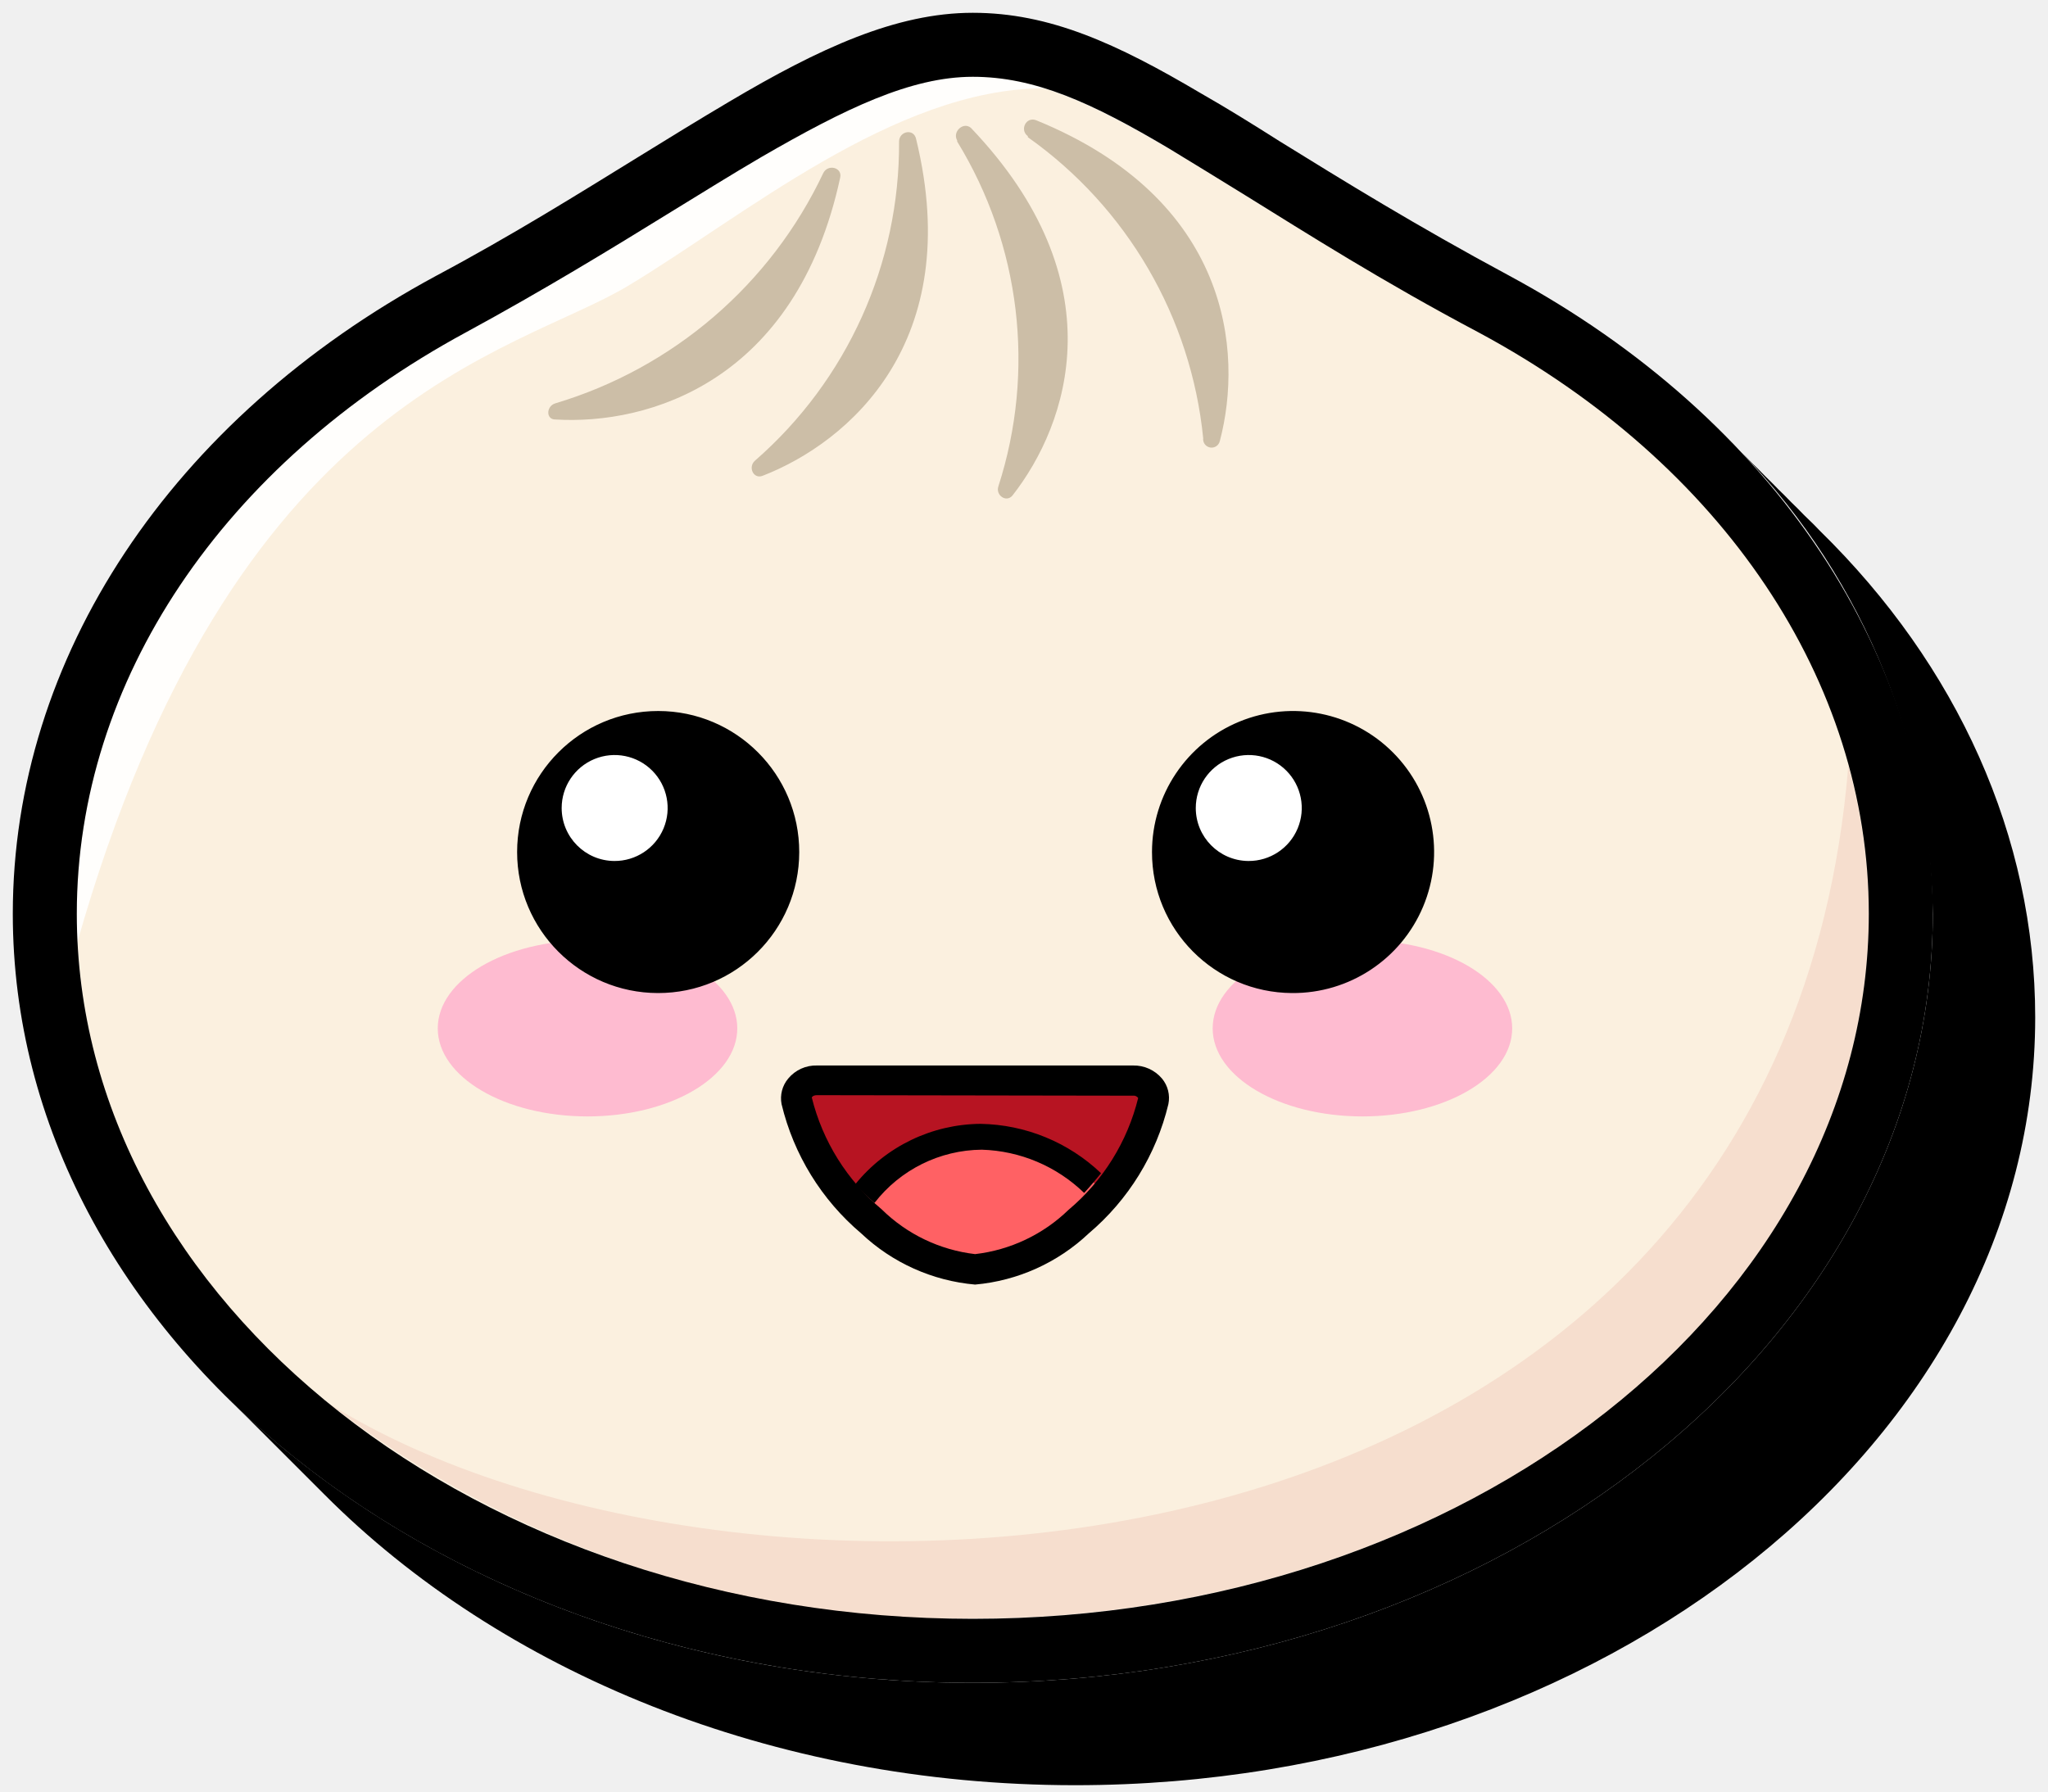
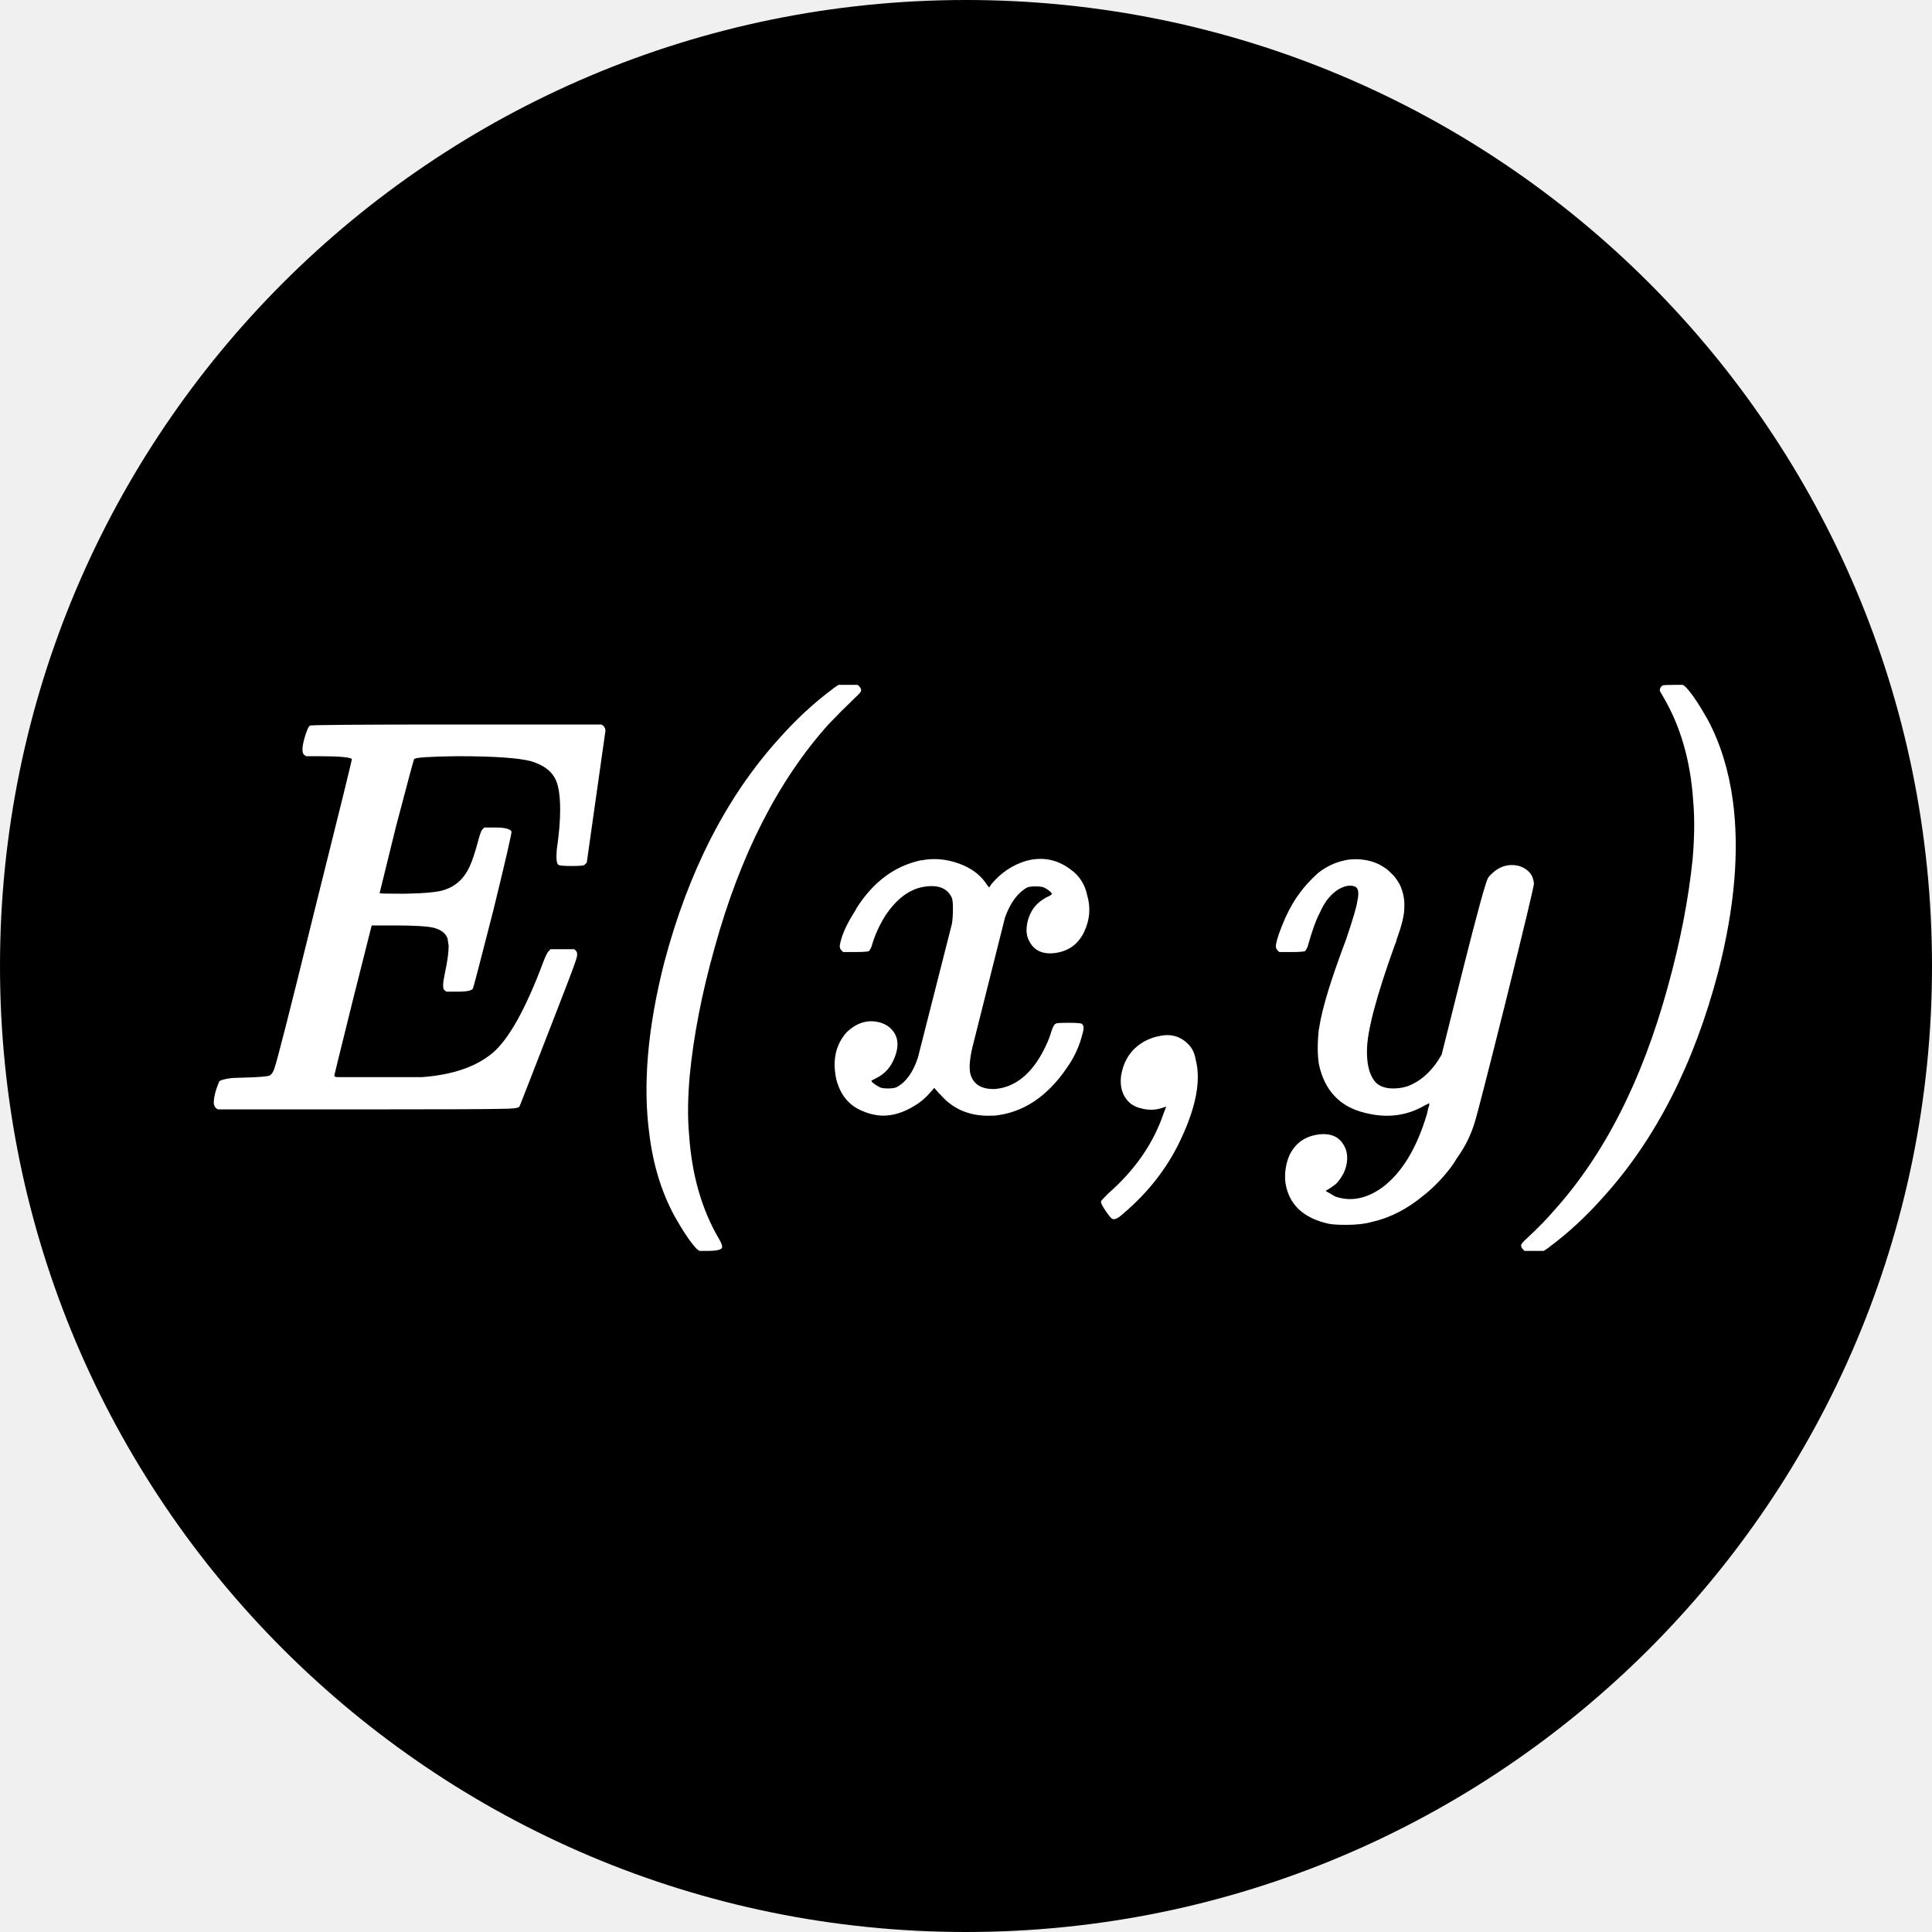
- <svg xmlns="http://www.w3.org/2000/svg" id="Bun" viewBox="0 0 80 70">
-   <path id="Shadow" d="M71.09,20.74c-.16-.17-.33-.34-.5-.5s-.33-.34-.5-.5-.33-.34-.5-.5-.33-.34-.5-.5-.33-.34-.5-.5-.33-.34-.5-.5-.33-.34-.5-.5A26.46,26.46,0,0,1,75.5,35.7c0,16.57-16.82,30.05-37.5,30.05-11.58,0-21.94-4.23-28.83-10.86l.5.5.5.5.5.5.5.5.5.5.5.5.5.5C19.55,65.3,30.14,69.75,42,69.75c20.68,0,37.5-13.48,37.5-30C79.5,32.69,76.46,26,71.09,20.74Z" />
-   <g id="Body">
-     <path id="Background" d="M73,35.7c0,15.21-15.67,27.54-35,27.54S3,50.91,3,35.7C3,26.27,9,17.94,18.22,13S33.18,3,38,3s8.94,4.13,19.78,10C67,17.94,73,26.27,73,35.7Z" style="fill:#fbf0df" />
-     <path id="Bottom_Shadow" data-name="Bottom Shadow" d="M73,35.7a21.67,21.67,0,0,0-.8-5.78c-2.73,33.3-43.35,34.9-59.32,24.94A40,40,0,0,0,38,63.24C57.3,63.24,73,50.89,73,35.7Z" style="fill:#f6dece" />
-     <path id="Light_Shine" data-name="Light Shine" d="M24.53,11.17C29,8.49,34.94,3.46,40.78,3.45A9.29,9.29,0,0,0,38,3c-2.42,0-5,1.25-8.25,3.13-1.13.66-2.3,1.39-3.54,2.15-2.33,1.44-5,3.07-8,4.7C8.69,18.13,3,26.62,3,35.7c0,.4,0,.8,0,1.19C9.06,15.48,20.07,13.85,24.53,11.17Z" style="fill:#fffefc" />
-     <path id="Top" d="M35.12,5.53A16.41,16.41,0,0,1,29.49,18c-.28.25-.06.73.3.59,3.37-1.31,7.92-5.23,6-13.14C35.71,5,35.12,5.12,35.12,5.53Zm2.27,0A16.24,16.24,0,0,1,39,19c-.12.35.31.65.55.36C41.74,16.56,43.65,11,37.93,5,37.64,4.74,37.19,5.14,37.39,5.49Zm2.76-.17A16.42,16.42,0,0,1,47,17.12a.33.33,0,0,0,.65.11c.92-3.49.4-9.44-7.17-12.53C40.08,4.54,39.82,5.08,40.15,5.32ZM21.69,15.76a16.94,16.94,0,0,0,10.47-9c.18-.36.75-.22.66.18-1.73,8-7.52,9.67-11.12,9.45C21.32,16.4,21.33,15.87,21.69,15.76Z" style="fill:#ccbea7;fill-rule:evenodd" />
-     <path id="Outline" d="M38,65.75C17.32,65.75.5,52.27.5,35.7c0-10,6.18-19.33,16.53-24.92,3-1.6,5.57-3.21,7.86-4.62,1.26-.78,2.45-1.51,3.6-2.19C32,1.89,35,.5,38,.5s5.62,1.2,8.9,3.14c1,.57,2,1.19,3.07,1.87,2.49,1.54,5.3,3.28,9,5.27C69.32,16.37,75.5,25.69,75.5,35.7,75.5,52.27,58.68,65.75,38,65.75ZM38,3c-2.42,0-5,1.25-8.25,3.13-1.13.66-2.3,1.39-3.54,2.15-2.33,1.44-5,3.07-8,4.7C8.69,18.13,3,26.62,3,35.7,3,50.89,18.7,63.25,38,63.25S73,50.89,73,35.7C73,26.62,67.31,18.13,57.78,13,54,11,51.05,9.12,48.66,7.64c-1.09-.67-2.09-1.29-3-1.84C42.63,4,40.42,3,38,3Z" />
-   </g>
-   <g id="Mouth">
-     <g id="Background-2" data-name="Background">
-       <path d="M45.05,43a8.93,8.93,0,0,1-2.92,4.71,6.81,6.81,0,0,1-4,1.88A6.84,6.84,0,0,1,34,47.71,8.93,8.93,0,0,1,31.12,43a.72.72,0,0,1,.8-.81H44.26A.72.72,0,0,1,45.05,43Z" style="fill:#b71422" />
-     </g>
-     <g id="Tongue">
-       <path id="Background-3" data-name="Background" d="M34,47.79a6.91,6.91,0,0,0,4.12,1.9,6.91,6.91,0,0,0,4.11-1.9,10.63,10.63,0,0,0,1-1.07,6.83,6.83,0,0,0-4.9-2.31,6.15,6.15,0,0,0-5,2.78C33.56,47.4,33.76,47.6,34,47.79Z" style="fill:#ff6164" />
-       <path id="Outline-2" data-name="Outline" d="M34.16,47a5.36,5.36,0,0,1,4.19-2.08,6,6,0,0,1,4,1.69c.23-.25.45-.51.66-.77a7,7,0,0,0-4.71-1.93,6.36,6.36,0,0,0-4.89,2.36A9.53,9.53,0,0,0,34.16,47Z" />
-     </g>
-     <path id="Outline-3" data-name="Outline" d="M38.09,50.19a7.42,7.42,0,0,1-4.45-2,9.52,9.52,0,0,1-3.11-5.05,1.2,1.2,0,0,1,.26-1,1.41,1.41,0,0,1,1.13-.51H44.26a1.44,1.44,0,0,1,1.13.51,1.19,1.19,0,0,1,.25,1h0a9.52,9.52,0,0,1-3.11,5.05A7.42,7.42,0,0,1,38.09,50.19Zm-6.17-7.4c-.16,0-.2.07-.21.09a8.29,8.29,0,0,0,2.73,4.37A6.23,6.23,0,0,0,38.09,49a6.28,6.28,0,0,0,3.65-1.73,8.3,8.3,0,0,0,2.72-4.37.21.21,0,0,0-.2-.09Z" />
-   </g>
-   <g id="Face">
-     <ellipse id="Right_Blush" data-name="Right Blush" cx="53.22" cy="40.18" rx="5.85" ry="3.44" style="fill:#febbd0" />
-     <ellipse id="Left_Bluch" data-name="Left Bluch" cx="22.95" cy="40.18" rx="5.85" ry="3.44" style="fill:#febbd0" />
-     <path id="Eyes" d="M25.7,38.8a5.51,5.51,0,1,0-5.5-5.51A5.51,5.51,0,0,0,25.7,38.8Zm24.77,0A5.51,5.51,0,1,0,45,33.29,5.5,5.5,0,0,0,50.47,38.8Z" style="fill-rule:evenodd" />
-     <path id="Iris" d="M24,33.64a2.07,2.07,0,1,0-2.06-2.07A2.07,2.07,0,0,0,24,33.64Zm24.77,0a2.07,2.07,0,1,0-2.06-2.07A2.07,2.07,0,0,0,48.75,33.64Z" style="fill:#fff;fill-rule:evenodd" />
-   </g>
+ <svg xmlns="http://www.w3.org/2000/svg" width="512" height="512" viewBox="0 0 512 512" fill="none">
+   <circle cx="256" cy="256" r="256" fill="black" />
+   <path d="M440.612 181.65C440.812 181.55 441.762 181.5 443.462 181.5H446.013L446.763 182.1C448.363 183.8 450.312 186.7 452.612 190.8C455.912 197 458.112 204.1 459.212 212.1C461.012 225.4 459.713 240.6 455.312 257.7C448.913 282 438.813 301.8 425.013 317.1C420.413 322.3 415.612 326.75 410.612 330.45C410.412 330.65 410.213 330.8 410.013 330.9L409.112 331.5H406.562H404.013L403.562 331.05C403.262 330.75 403.112 330.4 403.112 330C403.112 329.7 403.612 329.1 404.612 328.2C407.612 325.4 409.963 323 411.663 321C425.063 306.2 435.162 286.4 441.962 261.6C445.262 249.7 447.462 238.4 448.562 227.7C449.062 221.9 449.112 216.75 448.712 212.25C448.012 201.65 445.363 192.45 440.763 184.65C440.163 183.65 439.863 183.1 439.863 183C439.863 182.4 440.112 181.95 440.612 181.65Z" fill="white" />
+   <path d="M356.413 228C357.113 227.8 358.213 227.7 359.713 227.7C362.013 227.8 364.013 228.3 365.713 229.2C367.013 229.9 368.013 230.65 368.713 231.45C369.513 232.15 370.263 233.15 370.963 234.45C371.863 236.35 372.263 238.35 372.163 240.45C372.163 242.45 371.513 245.2 370.213 248.7C370.113 249.2 369.913 249.8 369.613 250.5C364.713 264.1 362.263 273.4 362.263 278.4C362.263 278.8 362.263 279.15 362.263 279.45C362.363 282.85 363.163 285.35 364.663 286.95C365.763 287.95 367.263 288.45 369.163 288.45C371.163 288.45 372.913 288.05 374.413 287.25C377.013 285.95 379.263 283.85 381.163 280.95L382.063 279.45L387.613 257.25C391.513 241.75 393.763 233.55 394.363 232.65C394.463 232.45 394.713 232.15 395.113 231.75C397.313 229.55 399.813 228.8 402.613 229.5C405.013 230.3 406.313 231.85 406.513 234.15C406.513 234.85 404.013 245.3 399.013 265.5C394.113 285.1 391.363 295.8 390.763 297.6C389.763 300.9 388.213 304 386.113 306.9C385.413 308.1 384.613 309.25 383.713 310.35C381.713 312.85 379.563 315 377.263 316.8C372.963 320.4 368.363 322.75 363.463 323.85C361.663 324.35 359.413 324.6 356.713 324.6C354.613 324.6 353.063 324.5 352.063 324.3C345.363 322.8 341.563 319.2 340.663 313.5C340.363 311 340.713 308.55 341.713 306.15C343.313 302.85 346.013 301 349.813 300.6C353.013 300.3 355.213 301.45 356.413 304.05C356.713 304.55 356.913 305.35 357.013 306.45C357.113 309.05 356.163 311.45 354.163 313.65C353.263 314.35 352.563 314.85 352.063 315.15C351.663 315.35 351.413 315.5 351.313 315.6L353.863 317.1C357.963 318.5 362.113 317.7 366.313 314.7C371.513 310.8 375.463 304.3 378.163 295.2C378.363 294.1 378.563 293.35 378.763 292.95V292.35L377.563 292.95C372.763 295.75 367.463 296.4 361.663 294.9C355.063 293.3 351.013 289 349.513 282C349.113 279.4 349.113 276.3 349.513 272.7C349.613 272.4 349.663 272.15 349.663 271.95C350.463 266.95 352.813 259.3 356.713 249C358.513 243.7 359.513 240.3 359.713 238.8C360.213 236.5 359.963 235.2 358.963 234.9C357.763 234.5 356.363 234.75 354.763 235.65C352.663 236.95 351.013 239 349.813 241.8C348.813 243.6 347.713 246.65 346.513 250.95C346.213 251.55 346.013 251.9 345.913 252C345.713 252.2 344.513 252.3 342.313 252.3H339.013L338.563 251.85C338.263 251.55 338.113 251.15 338.113 250.65C338.313 249.05 339.163 246.55 340.663 243.15C341.863 240.55 343.113 238.4 344.413 236.7C345.713 234.9 347.363 233.1 349.363 231.3C351.563 229.6 353.913 228.5 356.413 228Z" fill="white" />
+   <path d="M306.817 274.65C310.017 273.85 312.667 274.5 314.767 276.6C315.867 277.6 316.567 279 316.867 280.8C318.267 286.1 317.067 292.9 313.267 301.2C309.767 309 304.517 315.85 297.517 321.75C296.217 322.95 295.267 323.35 294.667 322.95C294.367 322.75 293.867 322.15 293.167 321.15C292.067 319.55 291.617 318.6 291.817 318.3C291.917 318.1 292.517 317.45 293.617 316.35C300.717 310.15 305.617 303.1 308.317 295.2L309.067 293.25L308.167 293.55C306.467 294.15 304.717 294.25 302.917 293.85C301.417 293.55 300.217 293 299.317 292.2C297.517 290.5 296.767 288.2 297.067 285.3C297.767 280.7 300.117 277.45 304.117 275.55C305.017 275.15 305.917 274.85 306.817 274.65Z" fill="white" />
+   <path d="M245.037 227.85C248.437 227.35 251.887 227.85 255.387 229.35C258.087 230.55 260.137 232.25 261.537 234.45L262.137 235.2L262.737 234.3C265.237 231.3 268.287 229.25 271.887 228.15C276.287 226.95 280.287 227.75 283.887 230.55C284.587 231.05 285.187 231.6 285.687 232.2C286.887 233.6 287.687 235.25 288.087 237.15C289.087 240.45 288.837 243.7 287.337 246.9C285.737 250.3 283.037 252.2 279.237 252.6C276.037 252.9 273.837 251.75 272.637 249.15C272.337 248.65 272.137 247.85 272.037 246.75C272.037 245.05 272.387 243.5 273.087 242.1C273.887 240.3 275.337 238.85 277.437 237.75C278.337 237.35 278.787 237.05 278.787 236.85C278.387 236.25 277.687 235.7 276.687 235.2C276.187 235 275.437 234.9 274.437 234.9C273.437 234.9 272.687 235 272.187 235.2C269.687 236.6 267.737 239.25 266.337 243.15L257.637 277.8C256.937 280.9 256.787 283.2 257.187 284.7C257.987 287.4 260.137 288.7 263.637 288.6C264.837 288.5 265.987 288.25 267.087 287.85C271.087 286.35 274.387 282.9 276.987 277.5C277.687 276.1 278.237 274.7 278.637 273.3C279.037 272 279.487 271.3 279.987 271.2C280.287 271.1 281.337 271.05 283.137 271.05C285.337 271.05 286.537 271.15 286.737 271.35C287.237 271.75 287.287 272.6 286.887 273.9C286.087 277.2 284.687 280.25 282.687 283.05C277.487 290.65 271.137 294.85 263.637 295.65C263.437 295.65 263.237 295.65 263.037 295.65C257.237 295.95 252.587 294.05 249.087 289.95C248.887 289.85 248.737 289.7 248.637 289.5C248.037 288.8 247.687 288.4 247.587 288.3L246.687 289.35C245.287 290.95 243.887 292.15 242.487 292.95C239.487 294.85 236.537 295.75 233.637 295.65C231.737 295.55 229.837 295.05 227.937 294.15C224.737 292.65 222.637 289.95 221.637 286.05C220.537 281.05 221.437 276.9 224.337 273.6C227.137 270.9 230.187 270.05 233.487 271.05C234.687 271.45 235.637 272.05 236.337 272.85C238.237 274.95 238.337 277.75 236.637 281.25C235.737 283.15 234.337 284.6 232.437 285.6C231.537 286.1 231.037 286.35 230.937 286.35C230.937 286.75 231.687 287.35 233.187 288.15C233.587 288.35 234.287 288.45 235.287 288.45C236.287 288.45 237.037 288.35 237.537 288.15C240.037 286.85 241.937 284.25 243.237 280.35L252.237 244.95C252.437 243.95 252.537 242.55 252.537 240.75C252.537 239.35 252.437 238.4 252.237 237.9C251.037 235.3 248.487 234.35 244.587 235.05C240.887 235.75 237.587 238.25 234.687 242.55C232.987 245.25 231.737 248.05 230.937 250.95C230.637 251.55 230.437 251.9 230.337 252C230.137 252.2 228.937 252.3 226.737 252.3H223.437L222.987 251.85C222.687 251.55 222.537 251.15 222.537 250.65C222.937 248.05 224.337 244.9 226.737 241.2C226.837 241 226.937 240.8 227.037 240.6C231.437 233.7 237.087 229.5 243.987 228C244.387 228 244.737 227.95 245.037 227.85Z" fill="white" />
+   <path d="M221.31 182.1L222.21 181.5H224.76H227.31L227.76 181.95C228.06 182.25 228.21 182.6 228.21 183C228.21 183.3 227.71 183.9 226.71 184.8C224.01 187.4 221.66 189.75 219.66 191.85C206.26 206.75 196.16 226.55 189.36 251.25C185.96 263.35 183.76 274.7 182.76 285.3C182.26 291.2 182.21 296.3 182.61 300.6C183.31 311.3 185.96 320.55 190.56 328.35C191.26 329.55 191.51 330.35 191.31 330.75C190.91 331.25 189.71 331.5 187.71 331.5H185.31L184.56 330.9C182.96 329.2 181.01 326.3 178.71 322.2C175.31 315.9 173.11 308.75 172.11 300.75C170.31 287.65 171.61 272.45 176.01 255.15C182.41 230.95 192.51 211.2 206.31 195.9C210.91 190.7 215.71 186.25 220.71 182.55C220.91 182.35 221.11 182.2 221.31 182.1Z" fill="white" />
+   <path d="M82.15 192.3C82.35 192.1 95.3 192 121 192H159.4L160 192.45C160.3 192.85 160.45 193.25 160.45 193.65L155.5 228.6C155.2 228.9 155 229.1 154.9 229.2C154.7 229.4 153.6 229.5 151.6 229.5C149.5 229.5 148.3 229.4 148 229.2C147.5 228.9 147.35 227.55 147.55 225.15C148.15 221.05 148.45 217.55 148.45 214.65C148.45 210.35 147.9 207.4 146.8 205.8C145.7 204 143.7 202.65 140.8 201.75C137.5 200.85 130.9 200.4 121 200.4C113.8 200.5 110.05 200.75 109.75 201.15C109.65 201.25 108.05 207.2 104.95 219L100.6 236.7C100.6 236.8 102.8 236.85 107.2 236.85C112.7 236.75 116.25 236.4 117.85 235.8C120.85 234.8 123.05 232.75 124.45 229.65C125.15 228.15 125.9 225.9 126.7 222.9C127.2 221 127.6 219.95 127.9 219.75L128.35 219.3H131.35C133.75 219.3 135.15 219.65 135.55 220.35C135.65 220.75 134.05 227.7 130.75 241.2C127.25 254.9 125.45 261.8 125.35 261.9C125.15 262.5 123.8 262.8 121.3 262.8H118.3L117.7 262.35C117.3 261.85 117.35 260.45 117.85 258.15C118.55 254.95 118.9 252.45 118.9 250.65L118.6 248.7C118.1 247.3 116.85 246.35 114.85 245.85C113.15 245.45 109.6 245.25 104.2 245.25H98.5L93.55 264.9C90.25 278.2 88.6 284.9 88.6 285C88.6 285.3 88.9 285.45 89.5 285.45H111.85C119.95 284.85 126.2 282.7 130.6 279C134.9 275.3 139.35 267.3 143.95 255C144.55 253.4 145.05 252.4 145.45 252L145.9 251.55H149.05H152.2L152.65 252C153.05 252.4 153.05 253.2 152.65 254.4C152.15 256 149.75 262.3 145.45 273.3C140.25 286.7 137.65 293.35 137.65 293.25C137.45 293.65 135.9 293.85 133 293.85C129.8 293.95 117.85 294 97.15 294H57.7L57.1 293.55C56.8 293.05 56.65 292.65 56.65 292.35C56.65 290.75 57.15 288.8 58.15 286.5C59.35 285.9 61.25 285.6 63.85 285.6C68.35 285.5 70.9 285.3 71.5 285C72 284.7 72.4 284.1 72.7 283.2C73.4 281.3 76.85 267.75 83.05 242.55C89.95 214.95 93.35 201.15 93.25 201.15C92.75 200.65 89.7 200.4 84.1 200.4H81.1L80.5 199.95C80 199.35 80.05 197.95 80.65 195.75C81.25 193.65 81.75 192.5 82.15 192.3Z" fill="white" />
</svg>
